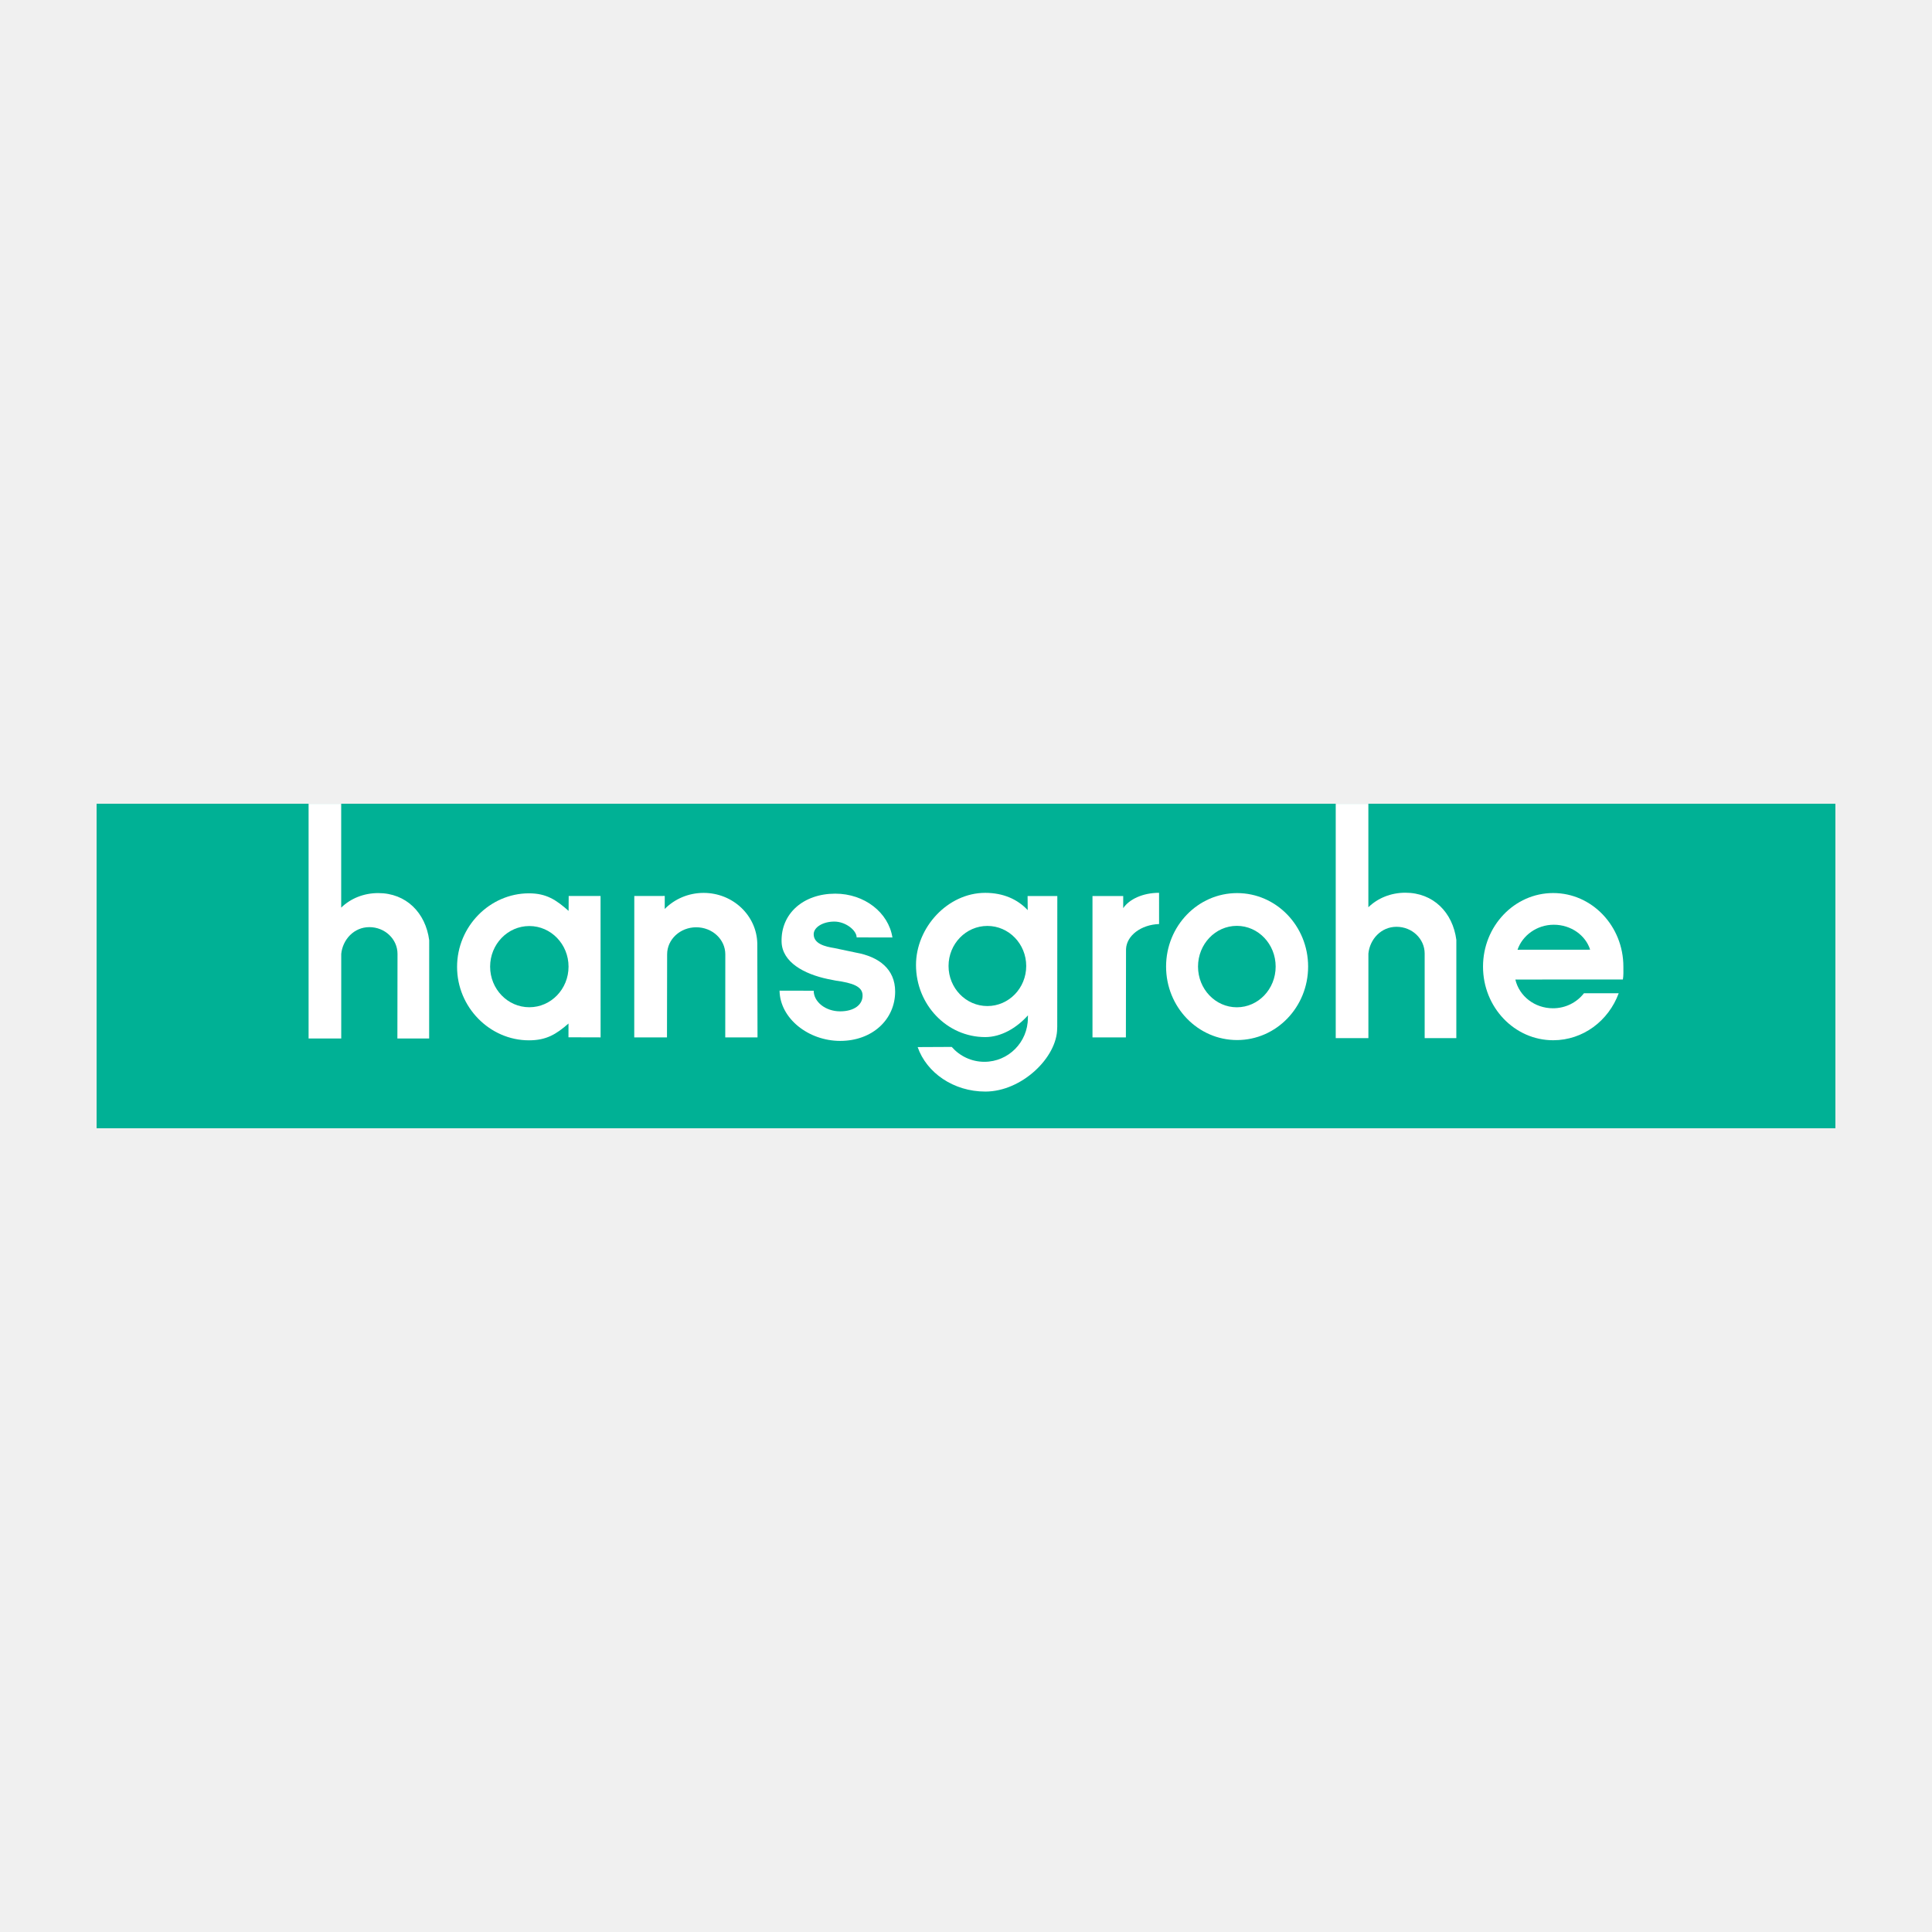
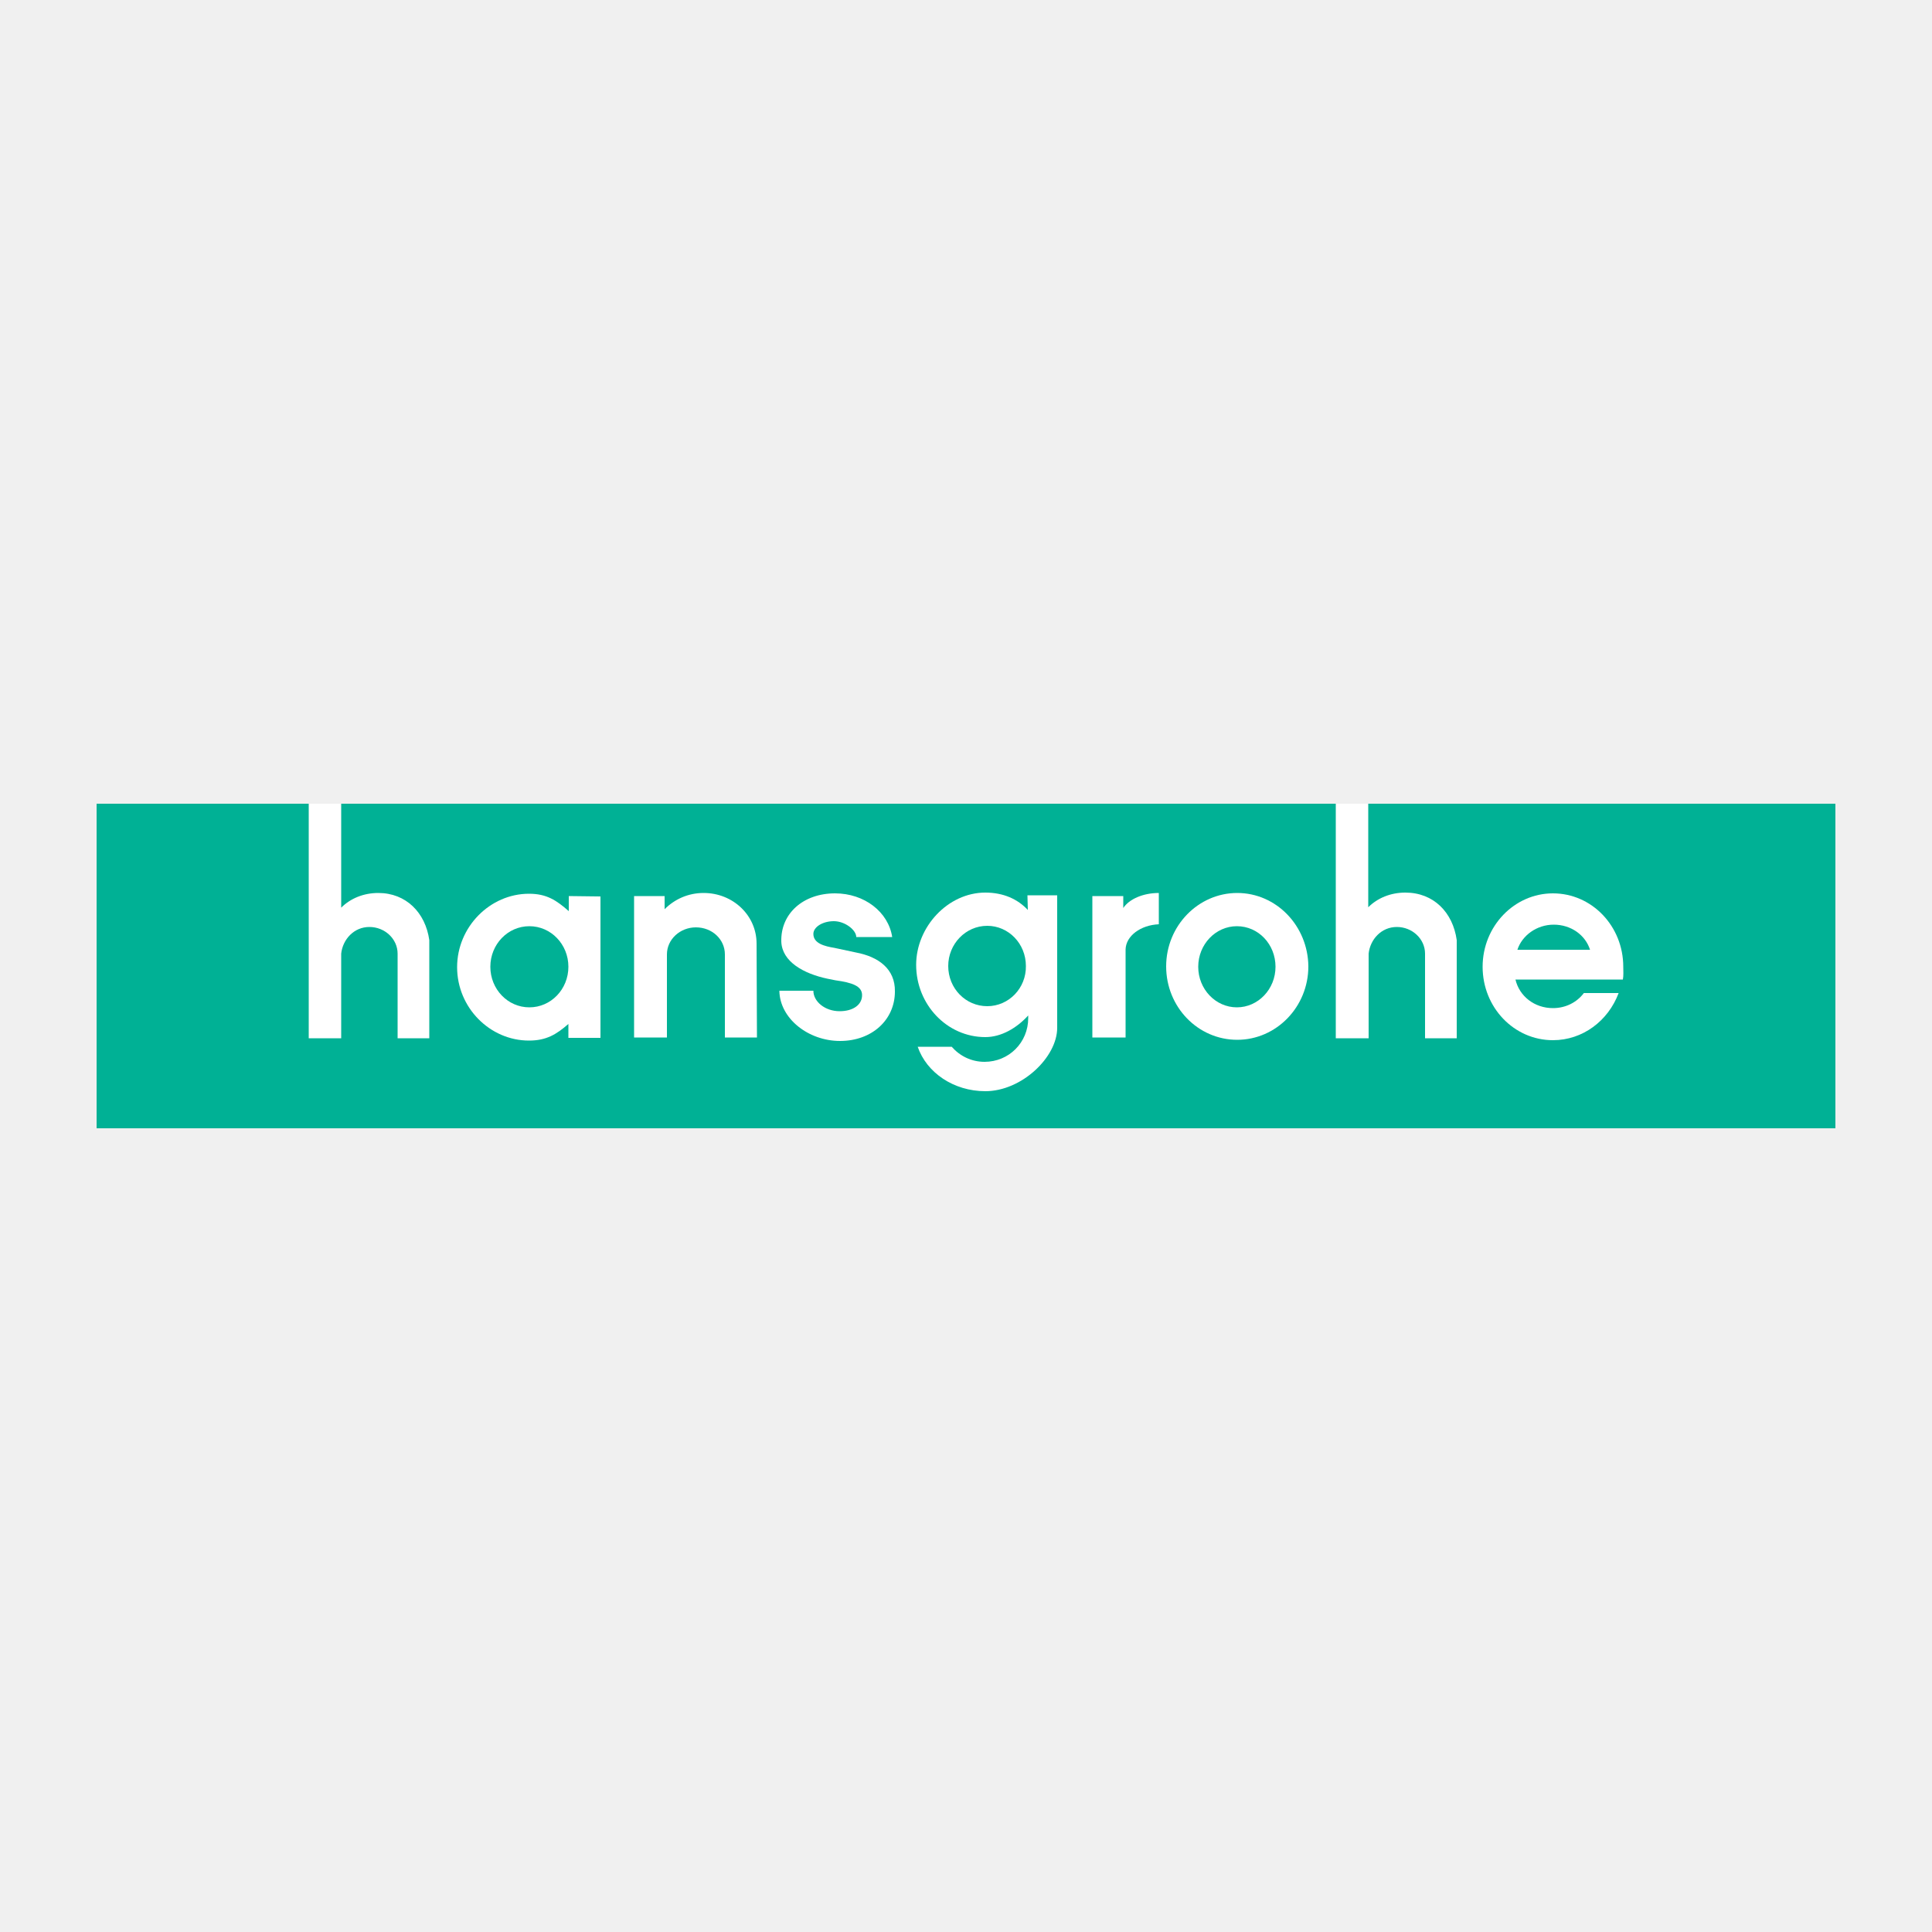
- <svg xmlns="http://www.w3.org/2000/svg" version="1.1" id="Calque_1" x="0px" y="0px" width="500px" height="500px" viewBox="0 0 500 500" enable-background="new 0 0 500 500" xml:space="preserve">
+ <svg xmlns="http://www.w3.org/2000/svg" version="1.1" id="Calque_1" x="0px" y="0px" viewBox="0 0 500 500" style="enable-background:new 0 0 500 500;" xml:space="preserve">
+   <style type="text/css">
+ 	.st0{fill:#00B195;}
+ 	.st1{fill:#FFFFFF;}
+ </style>
  <g>
-     <rect x="25" y="208.009" fill="#00B195" width="450" height="83.982" />
+     <rect x="25" y="208" class="st0" width="450" height="84" />
    <g>
-       <path fill-rule="evenodd" clip-rule="evenodd" fill="#FFFFFF" d="M147.175,231.885l-0.023,3.852    c-3.198-2.832-5.72-4.544-10.262-4.544c-10.117,0-18.599,8.553-18.599,19.035c0,10.474,8.481,19.007,18.599,19.007    c4.504,0,7.05-1.559,10.237-4.348l-0.008,3.564l8.315,0.023l-0.011-36.588L147.175,231.885z M136.992,260.674    c-5.606,0-10.149-4.702-10.149-10.508c0-5.803,4.542-10.51,10.149-10.51c5.602,0,10.146,4.707,10.146,10.51    C147.138,255.972,142.593,260.674,136.992,260.674z" />
-       <path fill-rule="evenodd" clip-rule="evenodd" fill="#FFFFFF" d="M182.097,231.081c-3.963,0-7.535,1.597-10.068,4.16l0.008-3.368    l-7.882,0.012l-0.013,36.59h8.472l0.04-21.504c0-3.862,3.37-6.991,7.527-6.991c4.156,0,7.528,3.129,7.528,6.991l-0.014,21.504    h8.349l-0.056-24.297C195.828,236.917,189.669,231.081,182.097,231.081z" />
-       <path fill-rule="evenodd" clip-rule="evenodd" fill="#FFFFFF" d="M221.547,246.544l-5.608-1.182    c-2.401-0.384-5.358-1.1-5.358-3.584c0-1.809,2.39-3.275,5.337-3.275c2.949,0,5.781,2.288,5.781,4.097l9.259,0.02    c-1.007-6.464-7.245-11.342-14.788-11.342c-8.245,0-14.113,5.152-13.896,12.483c0.156,5.245,5.786,8.314,11.994,9.622l2.04,0.401    c4.369,0.598,6.803,1.513,6.921,3.657c0.146,2.623-2.259,4.298-5.811,4.294c-3.794-0.008-6.834-2.462-6.834-5.336l-8.837-0.019    c0.113,7.198,7.48,13.004,15.699,13.004c8.284,0,14.217-5.505,14.217-12.784C231.663,250.795,227.449,247.601,221.547,246.544z" />
-       <path fill-rule="evenodd" clip-rule="evenodd" fill="#FFFFFF" d="M265.969,235.54c-2.631-2.82-6.344-4.471-10.996-4.471    c-9.698,0-17.912,8.942-17.912,18.667c0,10.302,8.02,18.661,17.912,18.661c4.12,0,8.092-2.33,11.064-5.625    c0,0-0.021,0.452-0.021,0.684c0,6.261-5.04,11.338-11.253,11.338c-3.372,0-6.393-1.489-8.456-3.851l-8.819,0.043    c2.324,6.666,9.292,11.511,17.524,11.511c9.389,0,18.569-8.803,18.585-16.388l0.016-0.362l0.02-33.858h-7.692L265.969,235.54z     M255.536,260.365c-5.556,0-10.053-4.637-10.053-10.366c0-5.725,4.497-10.37,10.053-10.37c5.547,0,10.049,4.645,10.049,10.37    C265.585,255.729,261.083,260.365,255.536,260.365z" />
-       <path fill-rule="evenodd" clip-rule="evenodd" fill="#FFFFFF" d="M290.686,235.035v-3.146h-7.952v36.59h8.646l0.035-22.849    c0.143-3.501,3.881-6.327,8.553-6.489l-0.004-8.084C295.759,231.057,292.23,232.724,290.686,235.035z" />
-       <path fill-rule="evenodd" clip-rule="evenodd" fill="#FFFFFF" d="M320.161,231.132c-10.147,0-18.38,8.516-18.38,19.018    c0,10.501,8.232,19.015,18.38,19.015c10.149,0,18.38-8.514,18.38-19.015C338.541,239.648,330.311,231.132,320.161,231.132z     M320.094,260.686c-5.548,0-10.048-4.718-10.048-10.535c0-5.822,4.5-10.541,10.048-10.541c5.551,0,10.045,4.718,10.045,10.541    C330.139,255.968,325.645,260.686,320.094,260.686z" />
-       <path fill-rule="evenodd" clip-rule="evenodd" fill="#FFFFFF" d="M420.129,250.166c0-10.518-8.132-19.047-18.164-19.047    c-10.026,0-18.16,8.529-18.16,19.047c0,10.52,8.134,19.049,18.16,19.049c7.729,0,14.328-5.03,16.953-12.163l-8.988-0.004    c-1.821,2.354-4.732,3.893-8.011,3.893c-4.757,0-8.742-3.137-9.747-7.438l27.83-0.012    C420.186,252.407,420.129,251.308,420.129,250.166z M392.737,245.794c1.234-3.661,4.965-6.474,9.376-6.474    c4.466,0,8.234,2.728,9.415,6.46L392.737,245.794z" />
-       <path fill-rule="evenodd" clip-rule="evenodd" fill="#FFFFFF" d="M97.881,231.128c-3.758,0-7.154,1.402-9.58,3.763v-26.883h-8.438    v60.747h8.448v-21.888c0.377-3.682,3.259-6.925,7.285-6.925c4.019,0,7.28,3.1,7.28,6.925l-0.032,21.888h8.219l0.013-25.425    C110.145,236.232,105.127,231.128,97.881,231.128z" />
-       <path fill-rule="evenodd" clip-rule="evenodd" fill="#FFFFFF" d="M363.705,231.034c-3.759,0-7.155,1.404-9.574,3.765v-26.791    h-8.445v60.658h8.453v-21.888c0.378-3.686,3.26-6.924,7.281-6.924s7.283,3.096,7.283,6.924l0.002,21.888h8.19l0.006-25.425    C375.97,236.142,370.952,231.034,363.705,231.034z" />
+       <path class="st1" d="M147.2,231.9l0,3.9c-3.2-2.8-5.7-4.5-10.3-4.5c-10.1,0-18.6,8.6-18.6,19c0,10.5,8.5,19,18.6,19    c4.5,0,7.1-1.6,10.2-4.3l0,3.6l8.3,0l0-36.6L147.2,231.9z M137,260.7c-5.6,0-10.1-4.7-10.1-10.5c0-5.8,4.5-10.5,10.1-10.5    c5.6,0,10.1,4.7,10.1,10.5C147.1,256,142.6,260.7,137,260.7z" />
+       <path class="st1" d="M182.1,231.1c-4,0-7.5,1.6-10.1,4.2l0-3.4l-7.9,0l0,36.6h8.5l0-21.5c0-3.9,3.4-7,7.5-7c4.2,0,7.5,3.1,7.5,7    l0,21.5h8.3l-0.1-24.3C195.8,236.9,189.7,231.1,182.1,231.1z" />
+       <path class="st1" d="M221.5,246.5l-5.6-1.2c-2.4-0.4-5.4-1.1-5.4-3.6c0-1.8,2.4-3.3,5.3-3.3c2.9,0,5.8,2.3,5.8,4.1l9.3,0    c-1-6.5-7.2-11.3-14.8-11.3c-8.2,0-14.1,5.2-13.9,12.5c0.2,5.2,5.8,8.3,12,9.6l2,0.4c4.4,0.6,6.8,1.5,6.9,3.7    c0.1,2.6-2.3,4.3-5.8,4.3c-3.8,0-6.8-2.5-6.8-5.3l-8.8,0c0.1,7.2,7.5,13,15.7,13c8.3,0,14.2-5.5,14.2-12.8    C231.7,250.8,227.4,247.6,221.5,246.5z" />
+       <path class="st1" d="M266,235.5c-2.6-2.8-6.3-4.5-11-4.5c-9.7,0-17.9,8.9-17.9,18.7c0,10.3,8,18.7,17.9,18.7    c4.1,0,8.1-2.3,11.1-5.6c0,0,0,0.5,0,0.7c0,6.3-5,11.3-11.3,11.3c-3.4,0-6.4-1.5-8.5-3.9l-8.8,0c2.3,6.7,9.3,11.5,17.5,11.5    c9.4,0,18.6-8.8,18.6-16.4l0-0.4l0-33.9h-7.7L266,235.5z M255.5,260.4c-5.6,0-10.1-4.6-10.1-10.4c0-5.7,4.5-10.4,10.1-10.4    c5.5,0,10,4.6,10,10.4C265.6,255.7,261.1,260.4,255.5,260.4z" />
+       <path class="st1" d="M290.7,235v-3.1h-8v36.6h8.6l0-22.8c0.1-3.5,3.9-6.3,8.6-6.5l0-8.1C295.8,231.1,292.2,232.7,290.7,235z" />
+       <path class="st1" d="M320.2,231.1c-10.1,0-18.4,8.5-18.4,19c0,10.5,8.2,19,18.4,19c10.1,0,18.4-8.5,18.4-19    C338.5,239.6,330.3,231.1,320.2,231.1z M320.1,260.7c-5.5,0-10-4.7-10-10.5c0-5.8,4.5-10.5,10-10.5c5.6,0,10,4.7,10,10.5    C330.1,256,325.6,260.7,320.1,260.7z" />
+       <path class="st1" d="M420.1,250.2c0-10.5-8.1-19-18.2-19c-10,0-18.2,8.5-18.2,19c0,10.5,8.1,19,18.2,19c7.7,0,14.3-5,17-12.2l-9,0    c-1.8,2.4-4.7,3.9-8,3.9c-4.8,0-8.7-3.1-9.7-7.4l27.8,0C420.2,252.4,420.1,251.3,420.1,250.2z M392.7,245.8c1.2-3.7,5-6.5,9.4-6.5    c4.5,0,8.2,2.7,9.4,6.5L392.7,245.8z" />
+       <path class="st1" d="M97.9,231.1c-3.8,0-7.2,1.4-9.6,3.8V208h-8.4v60.7h8.4v-21.9c0.4-3.7,3.3-6.9,7.3-6.9c4,0,7.3,3.1,7.3,6.9    l0,21.9h8.2l0-25.4C110.1,236.2,105.1,231.1,97.9,231.1z" />
+       <path class="st1" d="M363.7,231c-3.8,0-7.2,1.4-9.6,3.8V208h-8.4v60.7h8.5v-21.9c0.4-3.7,3.3-6.9,7.3-6.9s7.3,3.1,7.3,6.9l0,21.9    h8.2l0-25.4C376,236.1,371,231,363.7,231z" />
    </g>
  </g>
</svg>
